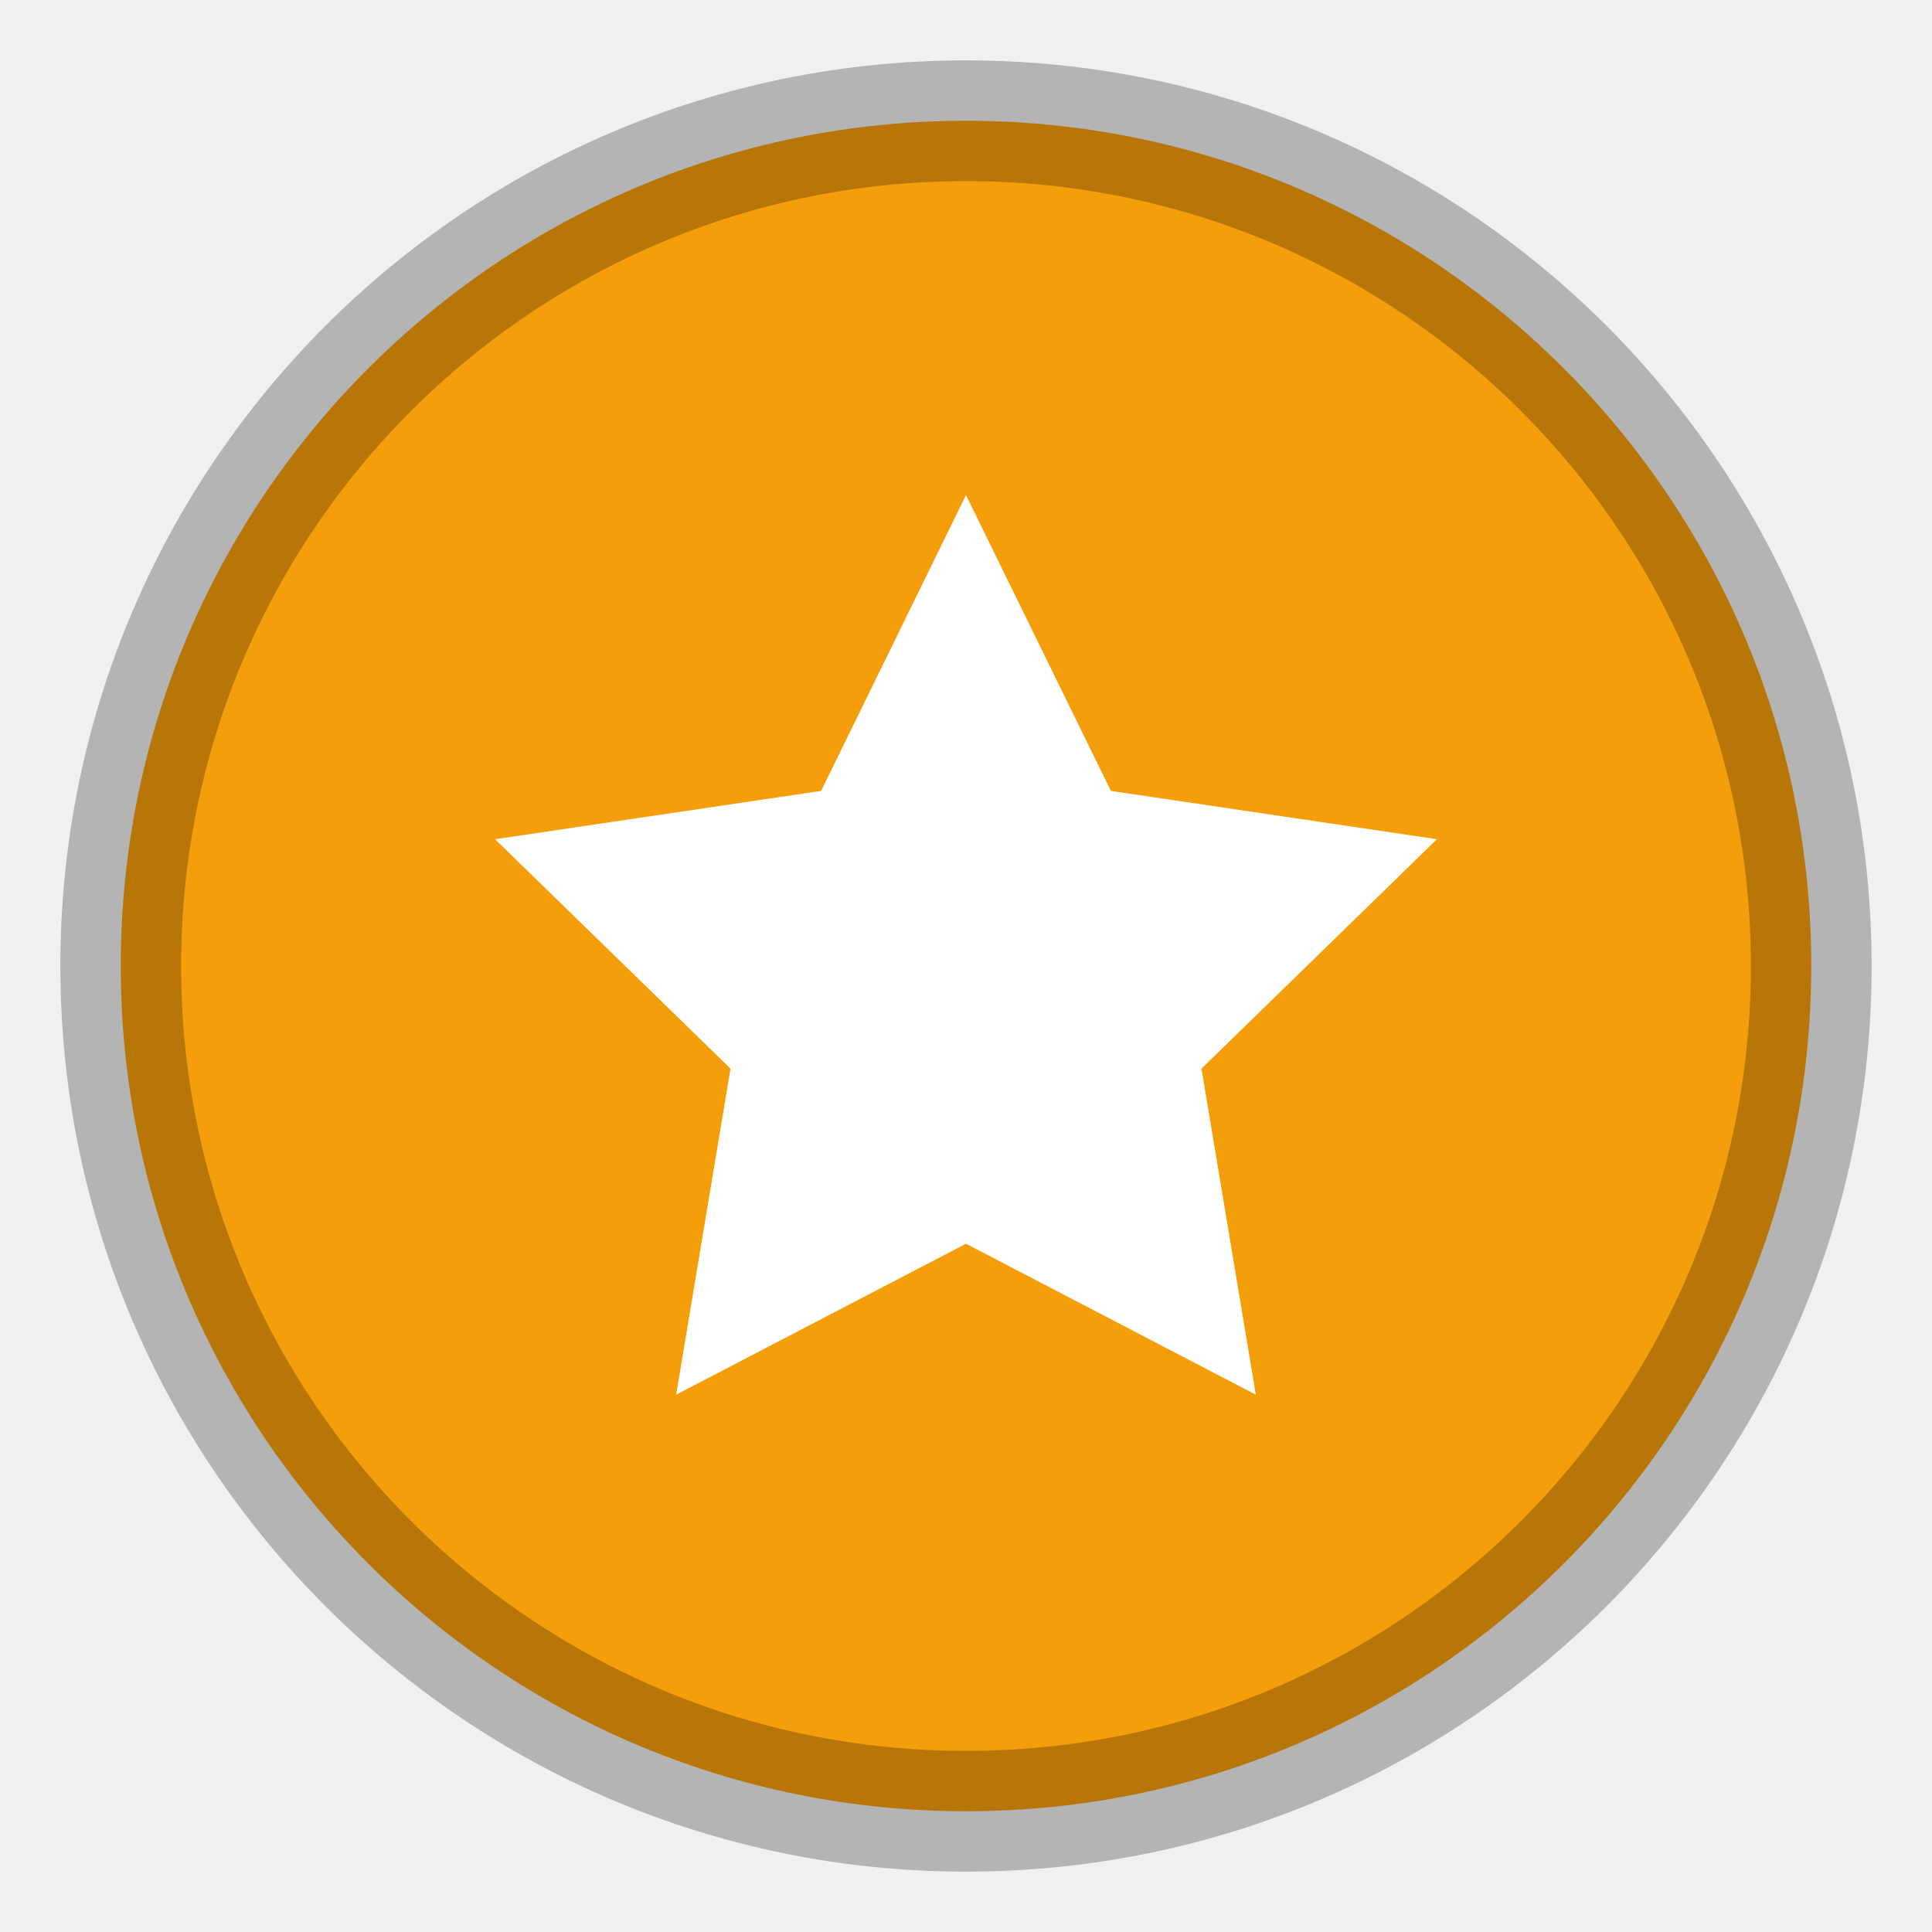
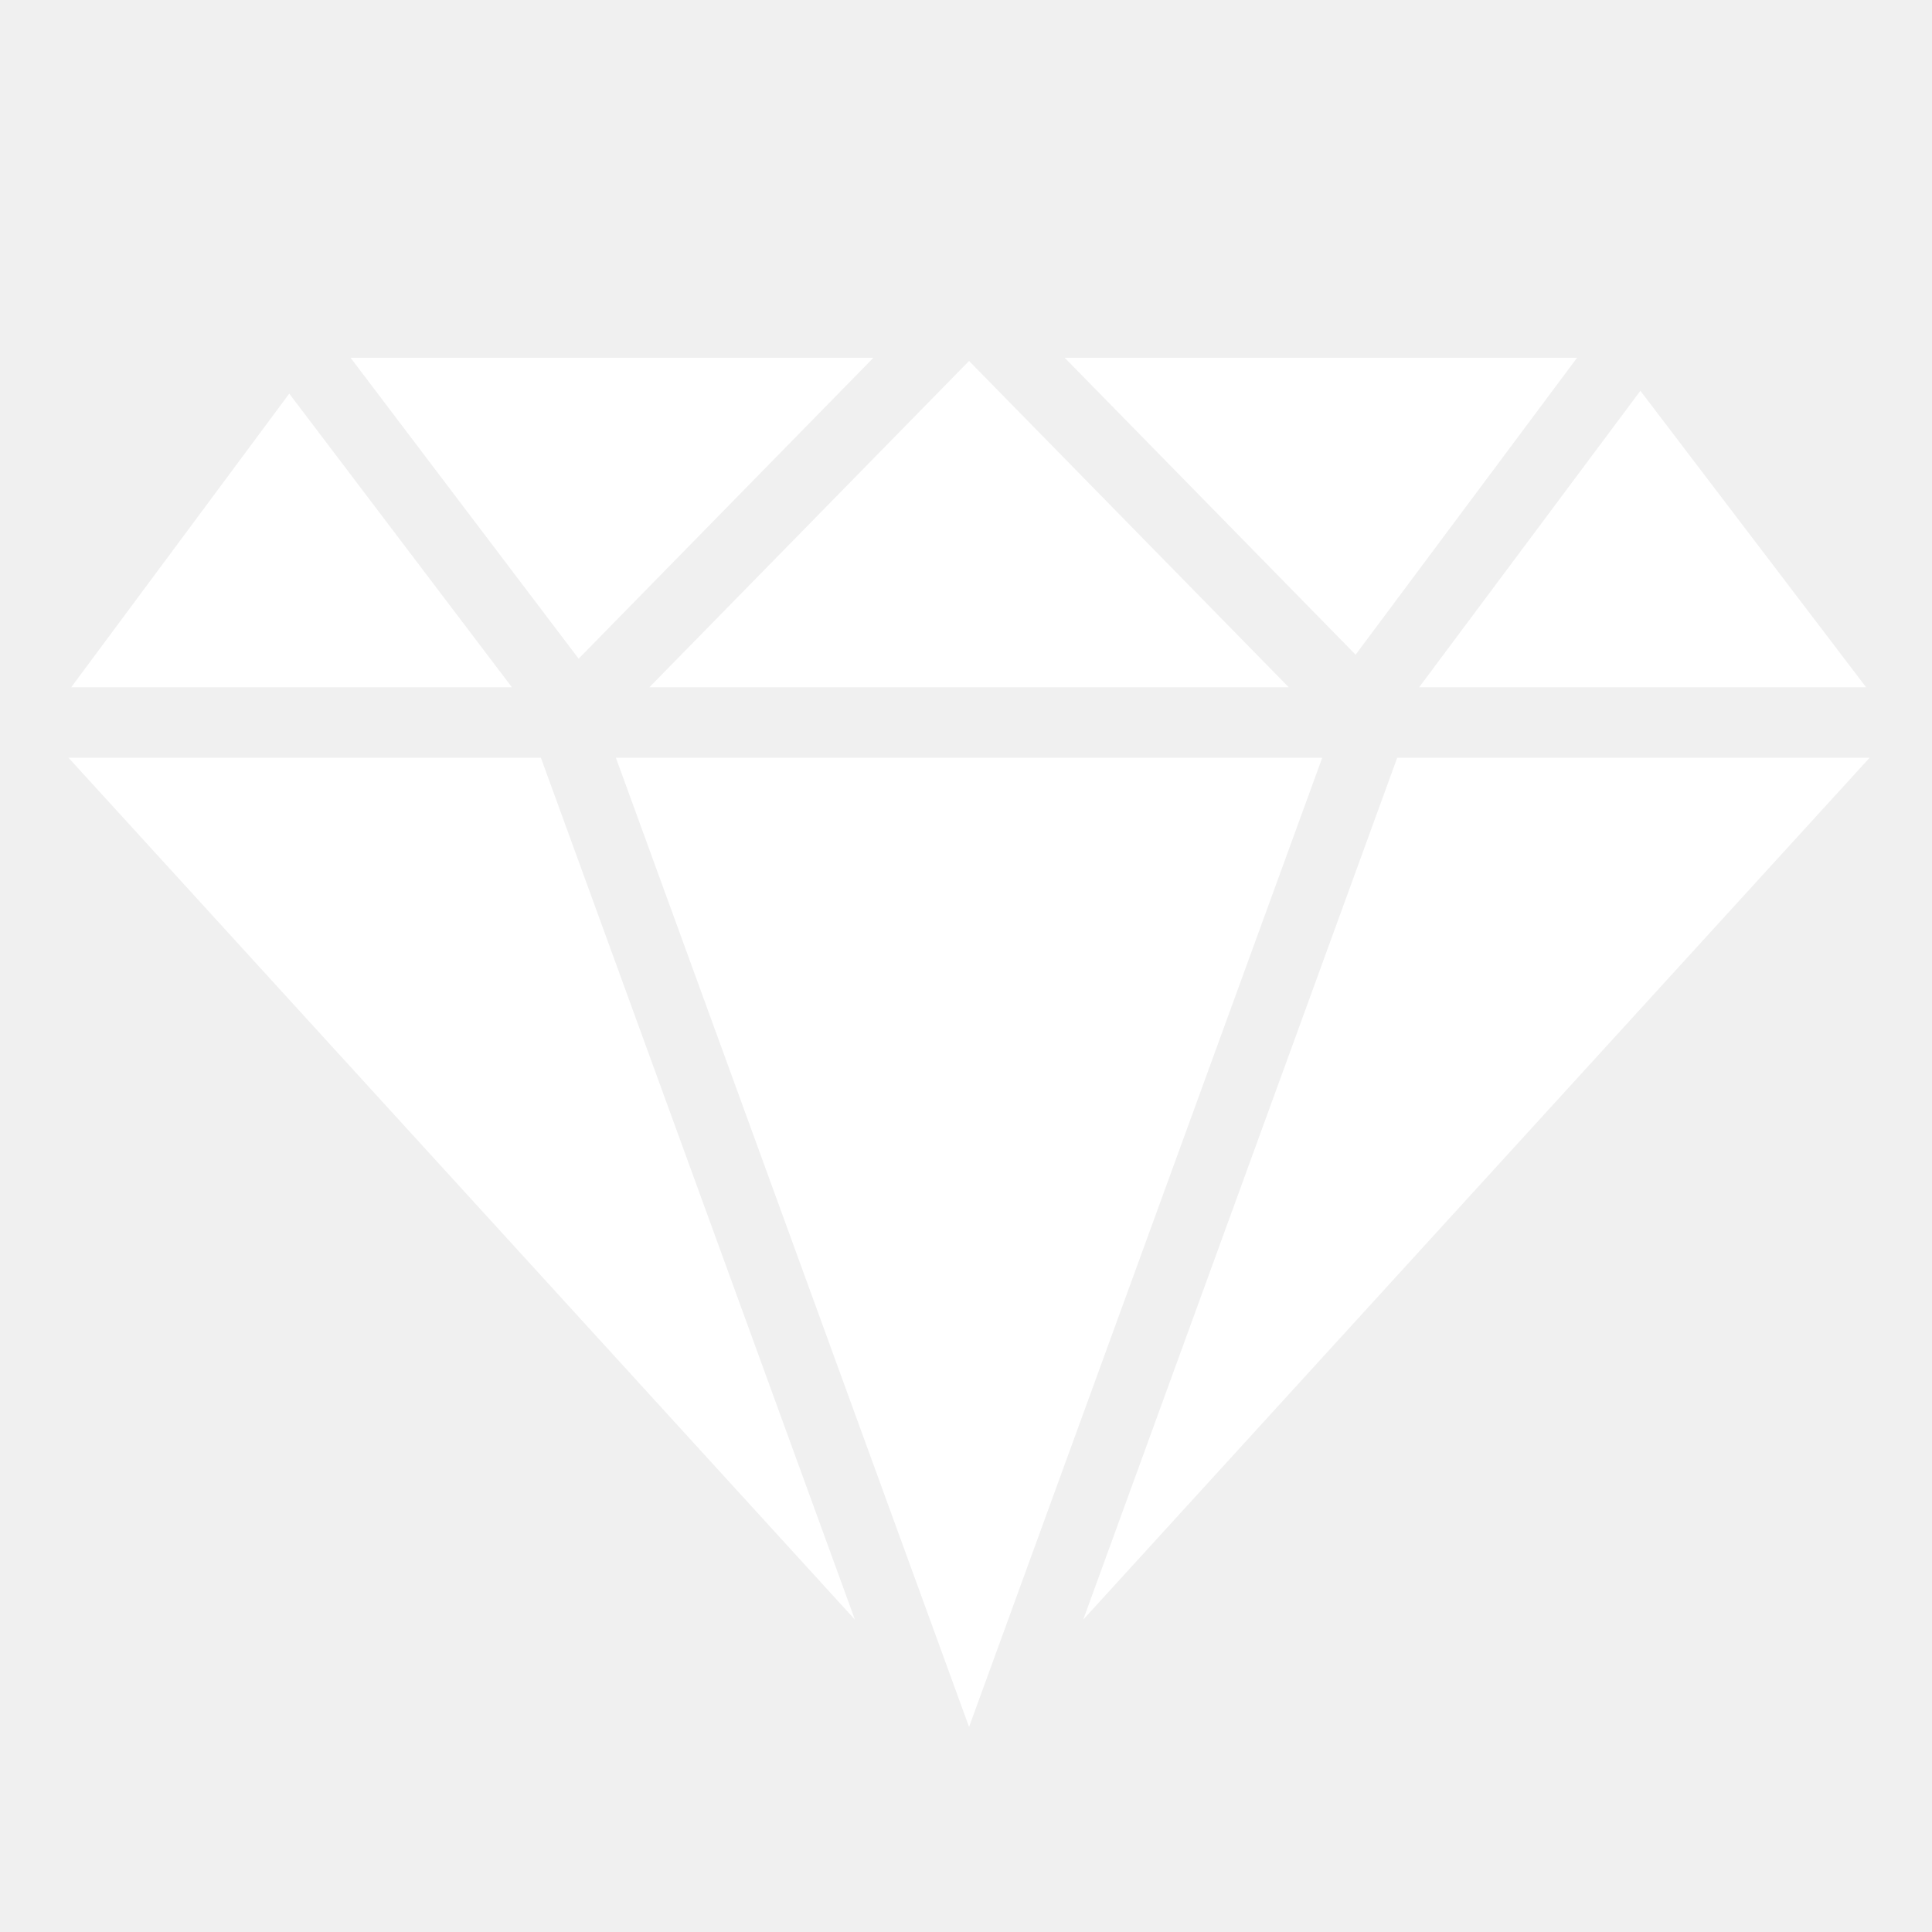
- <svg xmlns="http://www.w3.org/2000/svg" viewBox="0 0 32 32" width="32" height="32">
-   <circle cx="16" cy="16" r="14" fill="#f59e0b" stroke="rgba(0,0,0,0.25)" stroke-width="2" />
-   <path d="M16 8.2l2.4 4.9 5.4.8-3.9 3.8.9 5.4-4.8-2.5-4.8 2.5.9-5.4-3.9-3.8 5.4-.8z" fill="#fff" />
+ <svg xmlns="http://www.w3.org/2000/svg" viewBox="0 0 512 512" width="32" height="32" fill="#ffffff">
+   <path fill="#ffffff" d="m92.906 94.813l60.438 79.75l78.125-79.75H92.905zm189.25 0L359.25 173.5l58.688-78.688H282.155zm-25.344.843l-84.718 86.47H341.53zm177.907 7.906l-58.626 78.563H494.53zm-358.064.75l-57.78 77.813h116.78zm-58.5 96.5L226.562 429.22l-83.218-228.41H18.156zm145.063 0l93.593 256.844l93.593-256.844H163.22zm207.06 0L287.064 429.22l208.405-228.41H370.28z" />
</svg>
